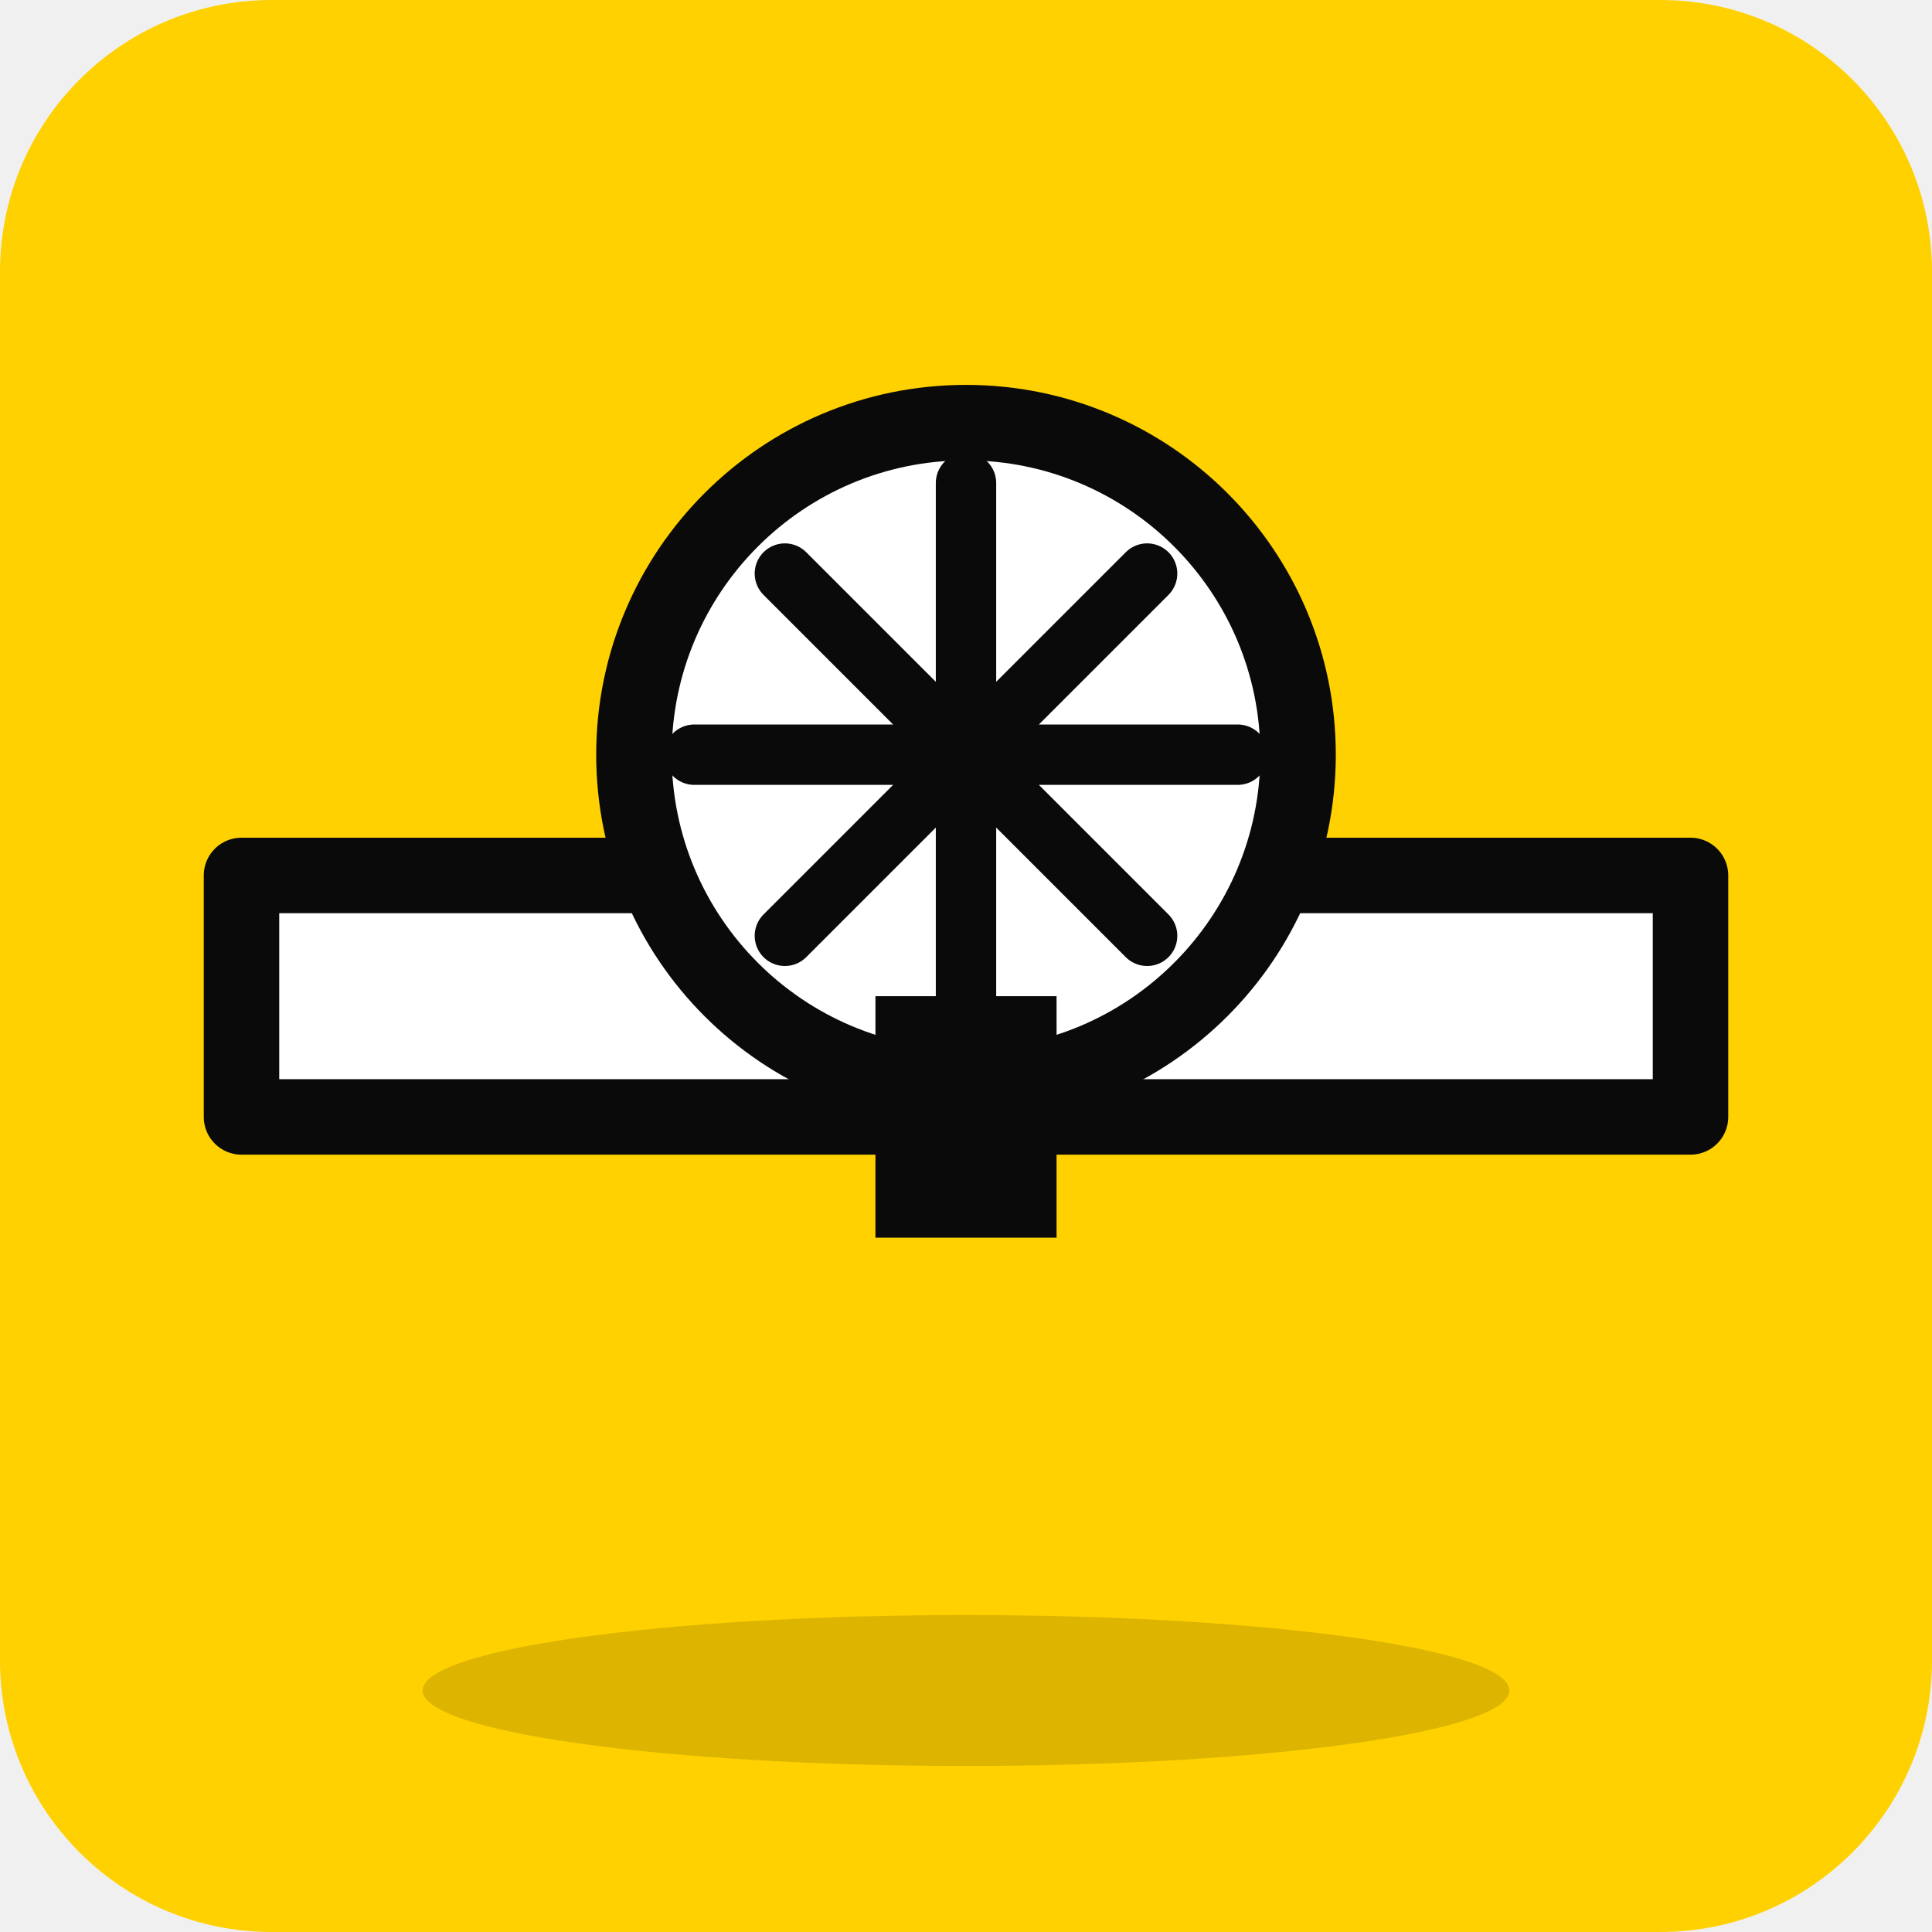
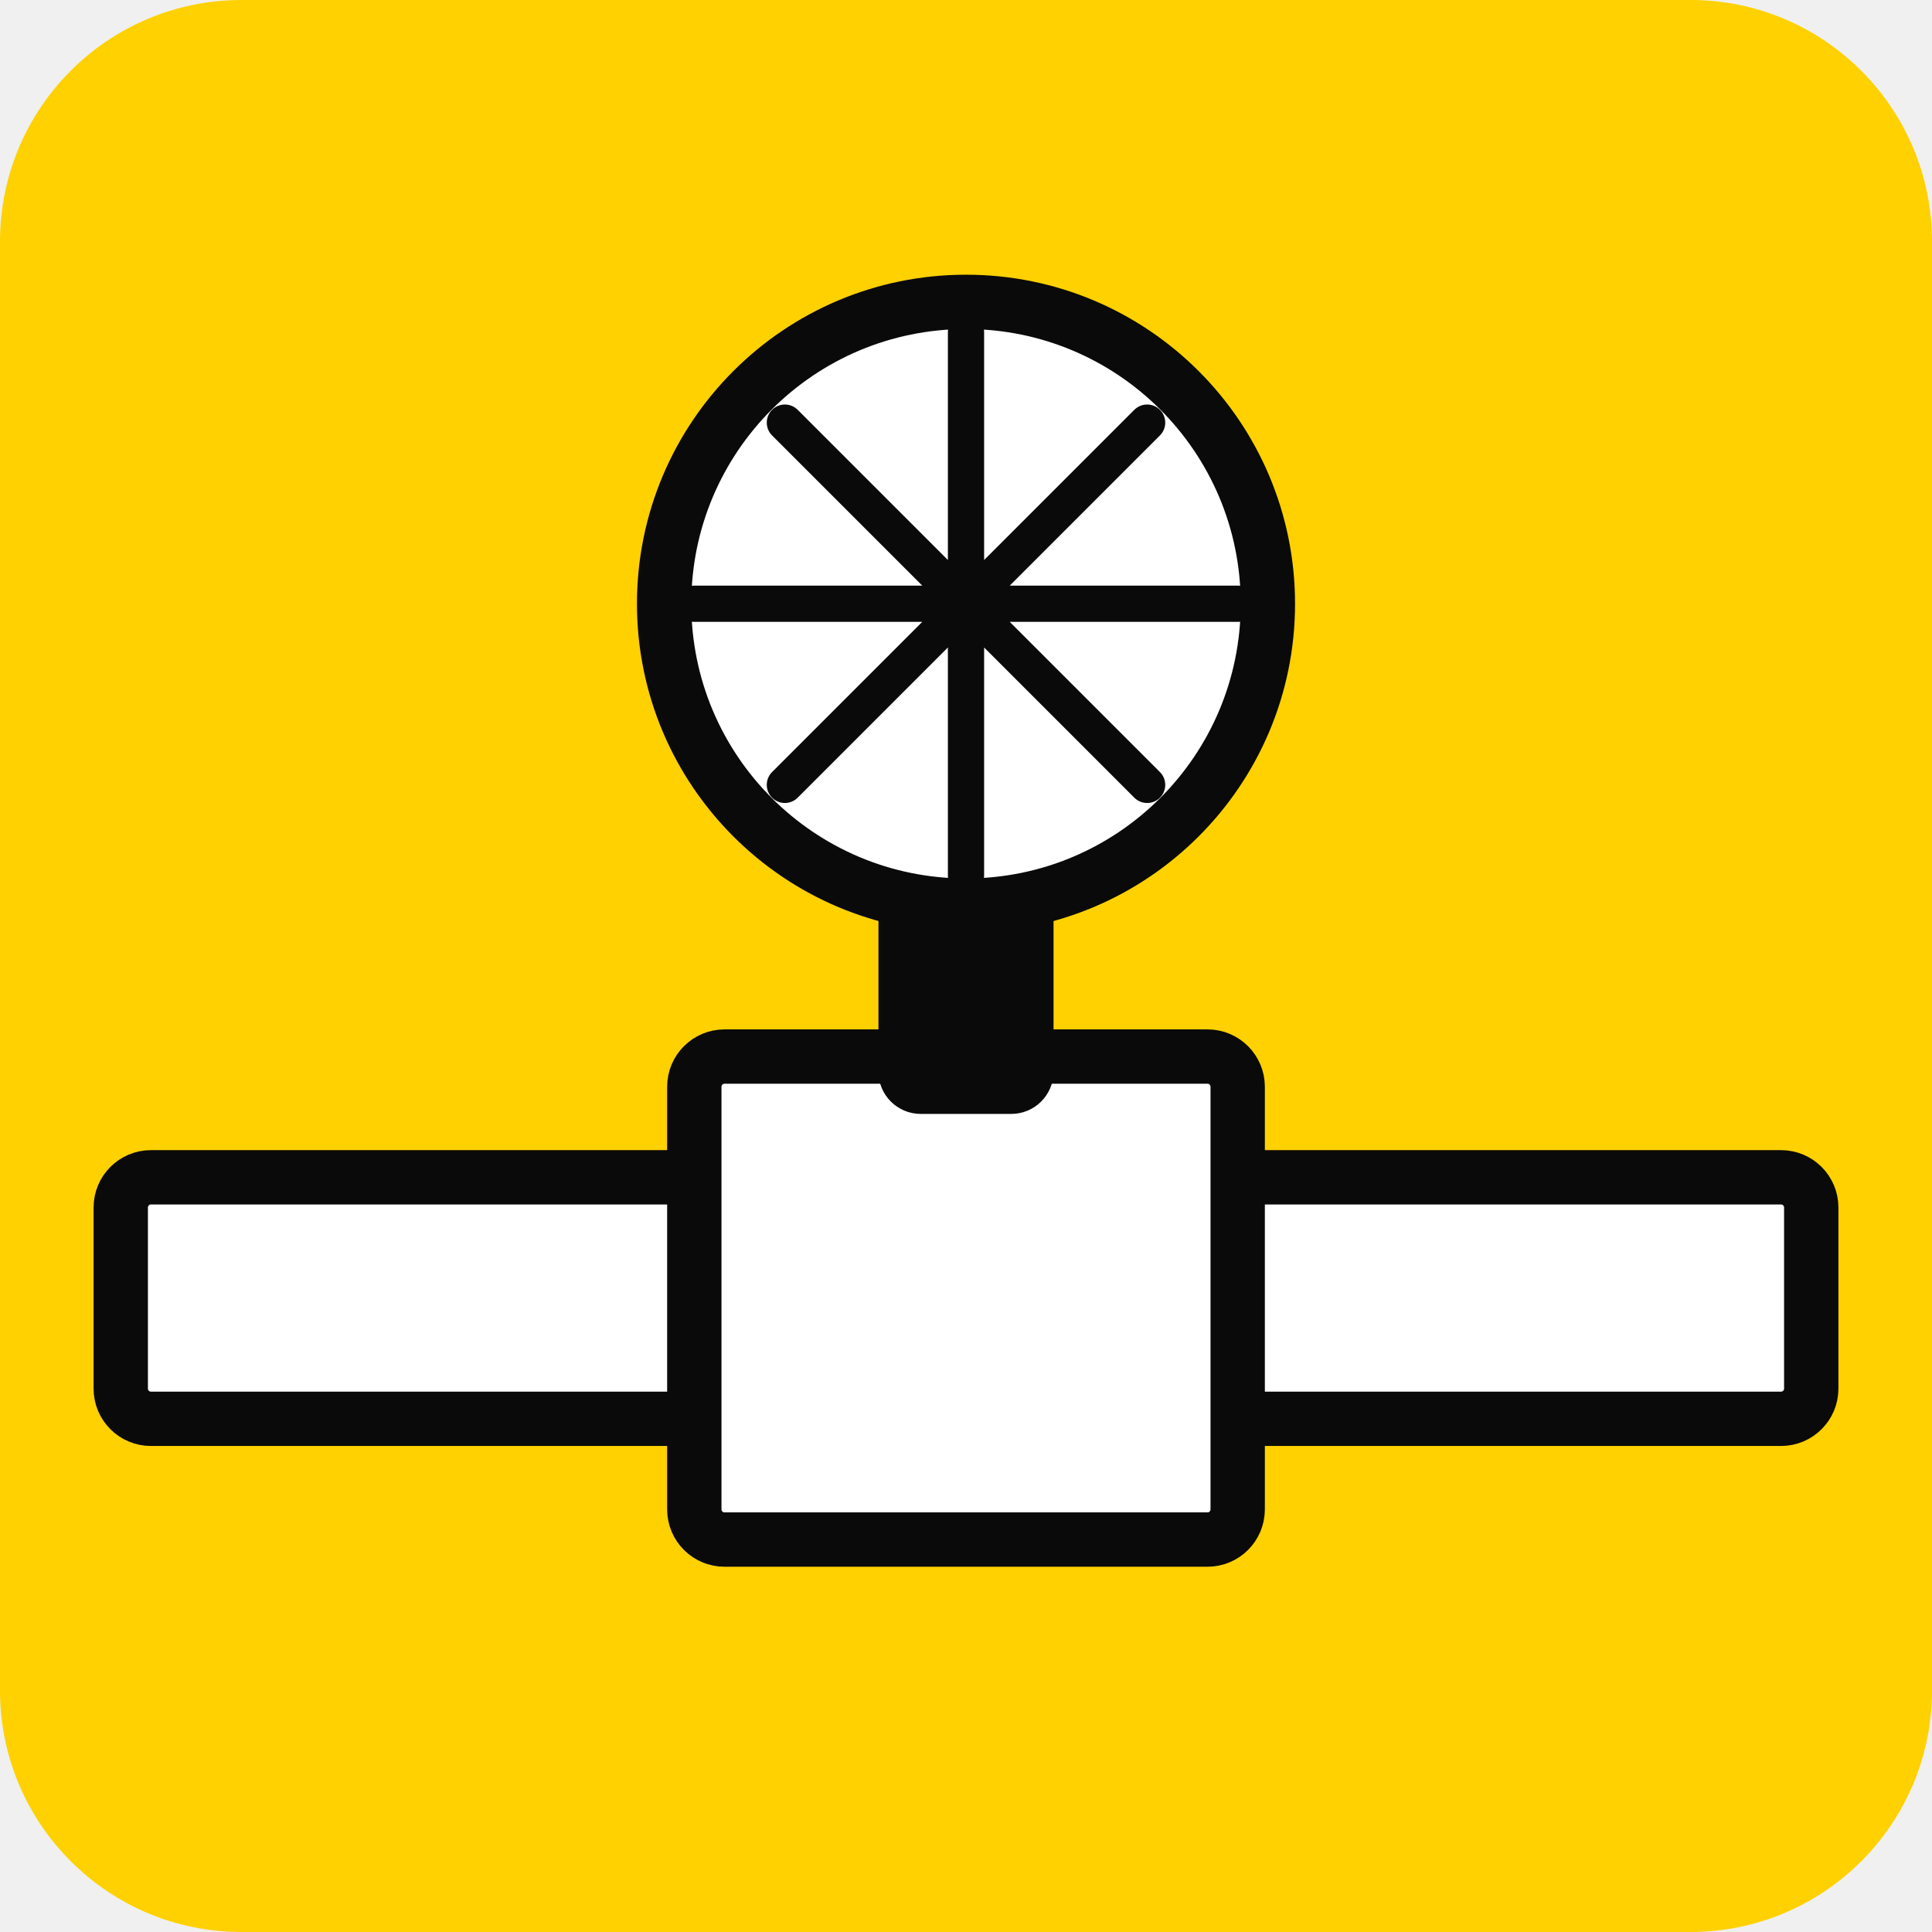
<svg xmlns="http://www.w3.org/2000/svg" viewBox="0 0 128 128">
-   <rect width="128" height="128" rx="18" fill="#FFD100" />
-   <ellipse cx="64" cy="112" rx="36" ry="5" fill="#0A0A0A" opacity="0.14" />
-   <path d="M16 58h96v16H16z" fill="#FFFFFF" stroke="#0A0A0A" stroke-width="5" stroke-linecap="round" stroke-linejoin="round" />
-   <circle cx="64" cy="50" r="22" fill="#FFFFFF" stroke="#0A0A0A" stroke-width="5" />
-   <path d="M64 32v36M46 50h36M52 38l24 24M76 38L52 62" fill="none" stroke="#0A0A0A" stroke-width="4" stroke-linecap="round" stroke-linejoin="round" />
-   <circle cx="64" cy="50" r="4" fill="#0A0A0A" />
-   <rect x="58" y="66" width="12" height="16" fill="#0A0A0A" />
+   <rect width="128" height="128" rx="16" fill="#FFD100" />
+   <rect x="8" y="78" width="112" height="16" rx="2" fill="#FFFFFF" stroke="#0A0A0A" stroke-width="3.6" stroke-linejoin="round" />
+   <rect x="46" y="70" width="36" height="32" rx="2" fill="#FFFFFF" stroke="#0A0A0A" stroke-width="3.6" stroke-linejoin="round" />
+   <rect x="60" y="46" width="8" height="26" rx="1" fill="#0A0A0A" stroke="#0A0A0A" stroke-width="3.6" stroke-linejoin="round" />
+   <circle cx="64" cy="40" r="20" fill="#FFFFFF" stroke="#0A0A0A" stroke-width="3.6" />
+   <path d="M64 22 v36 M46 40 h36 M52 28 l24 24 M76 28 L52 52" fill="none" stroke="#0A0A0A" stroke-width="2.4" stroke-linecap="round" stroke-linejoin="round" />
</svg>
